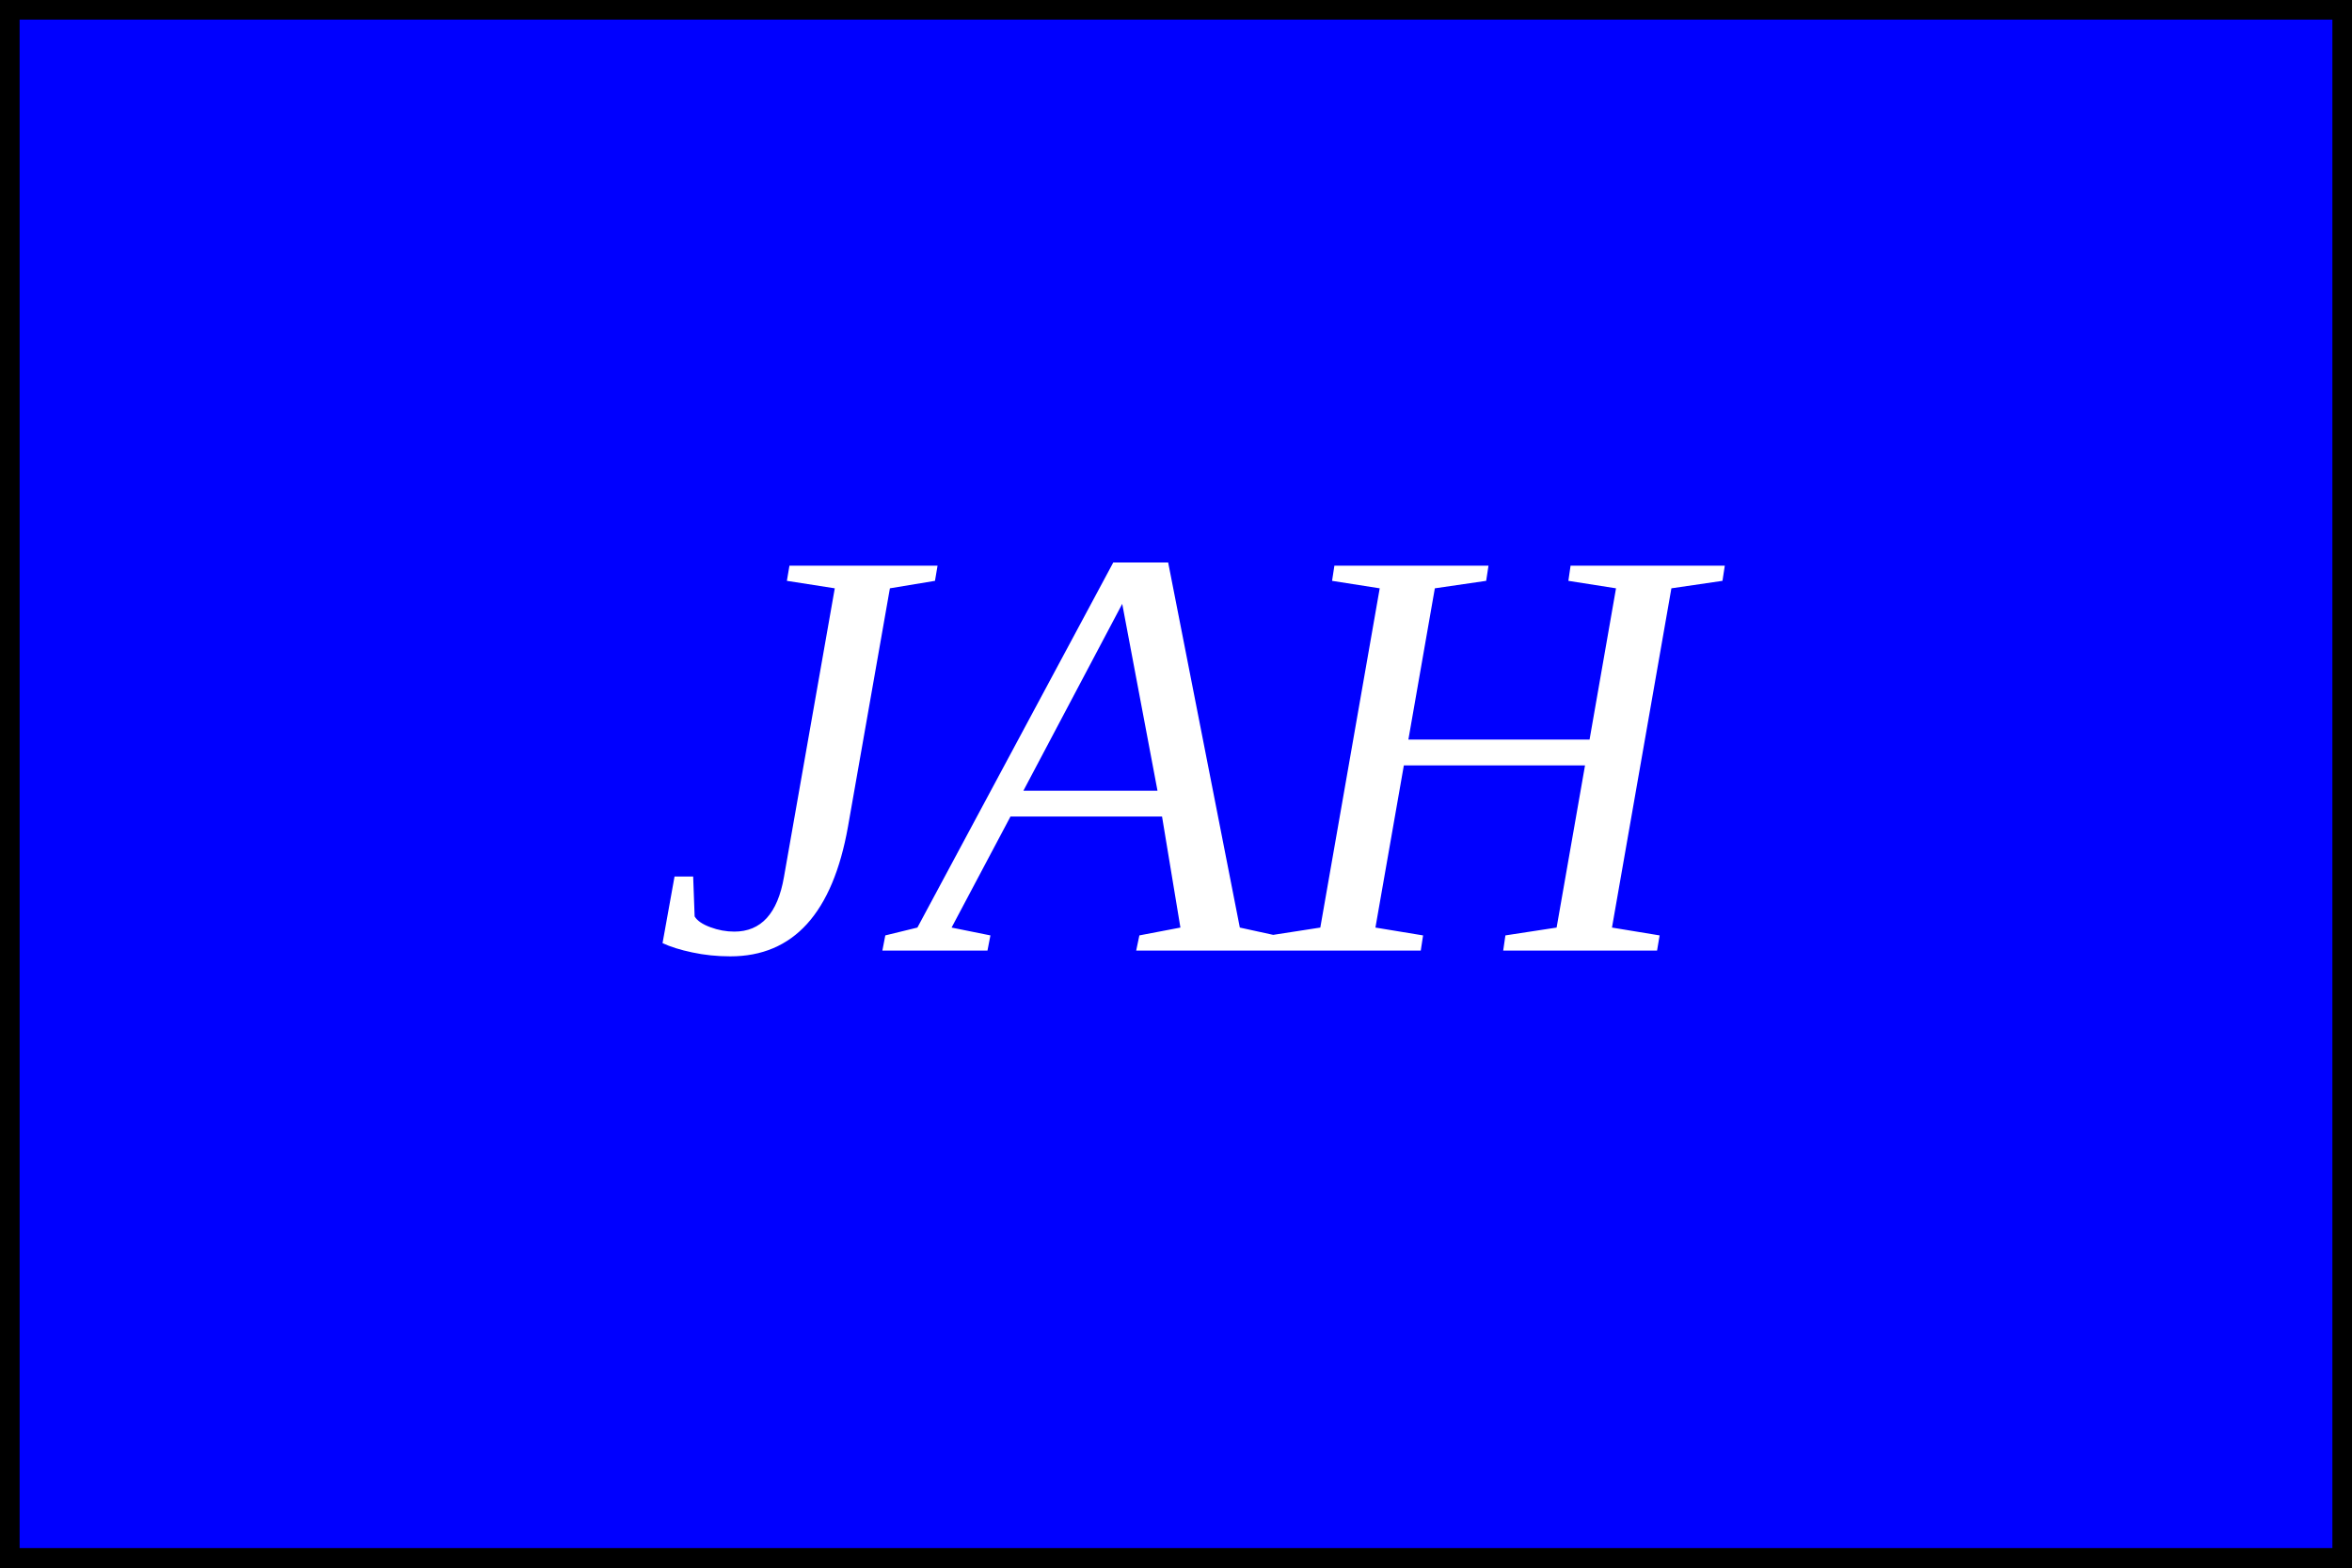
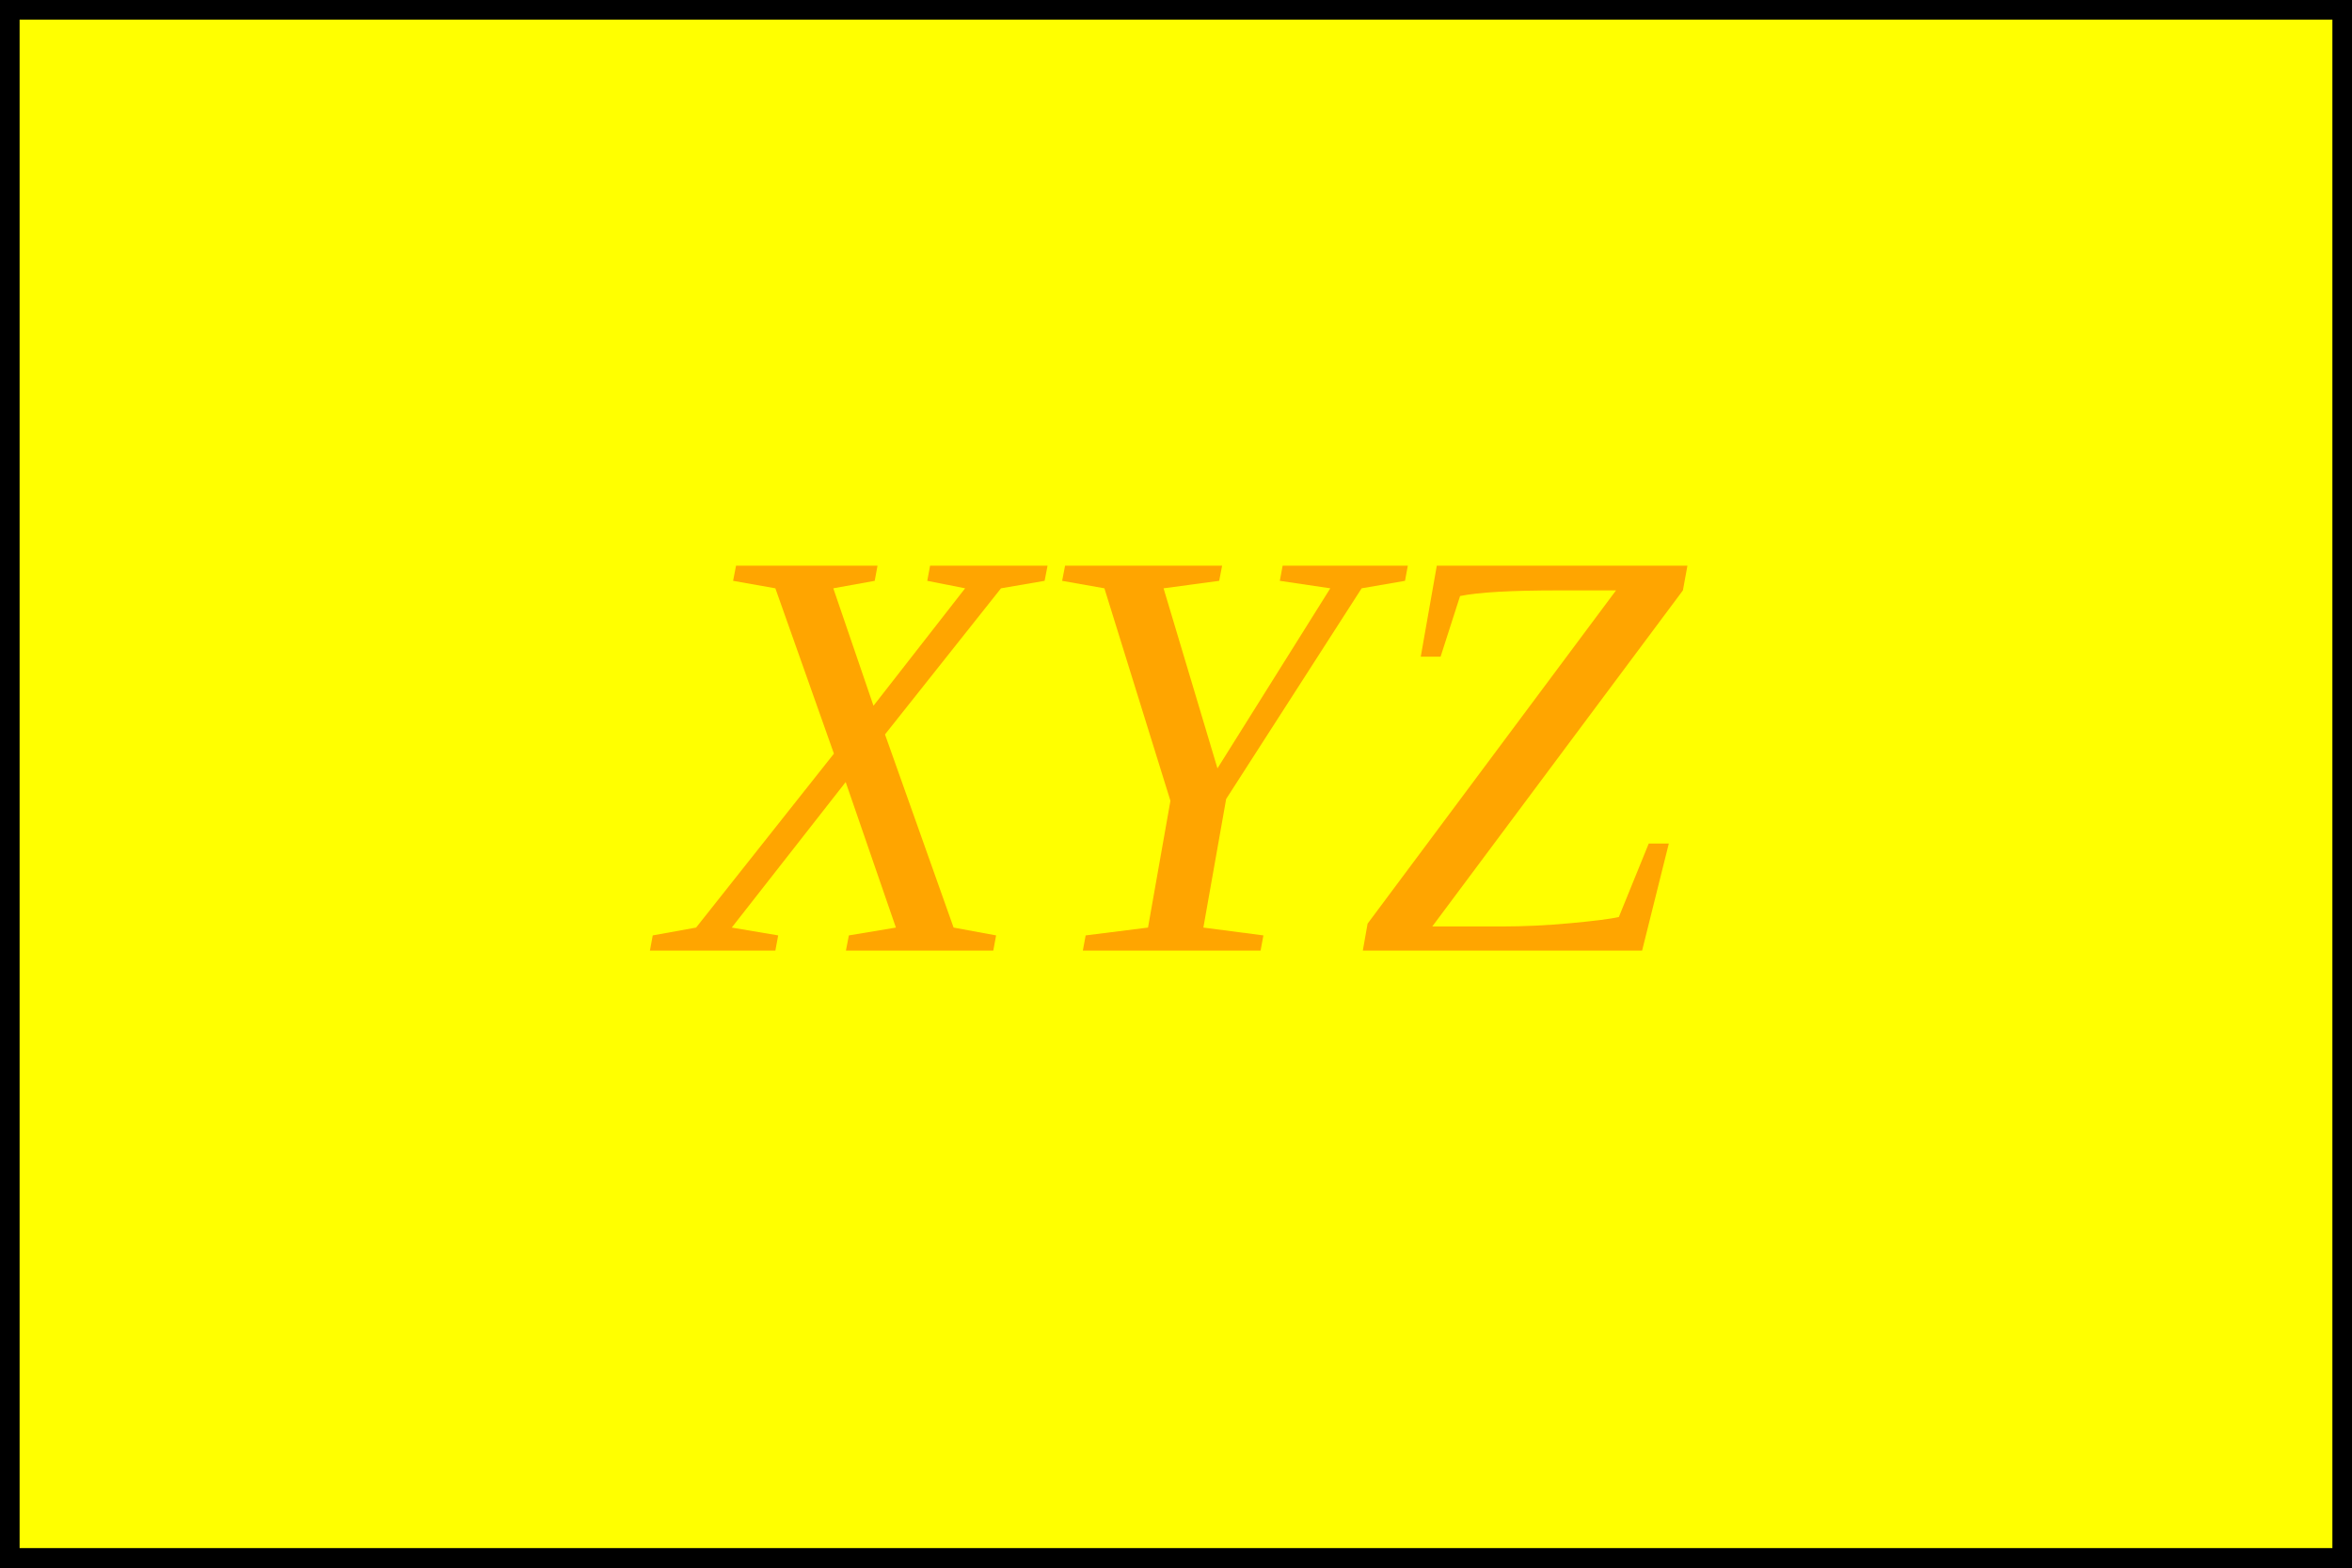
<svg xmlns="http://www.w3.org/2000/svg" width="300" height="200">
-   <rect width="300" height="200" fill="Blue" stroke="black" stroke-width="5" />
-   <text x="150" y="100" font-size="75" text-anchor="middle" dominant-baseline="middle" font-style="italic" fill="White">JAH</text>
+   <rect width="300" height="200" fill="Yellow" stroke="black" stroke-width="5" />
+   <text x="150" y="100" font-size="75" text-anchor="middle" dominant-baseline="middle" font-style="italic" fill="Orange">XYZ</text>
</svg>
